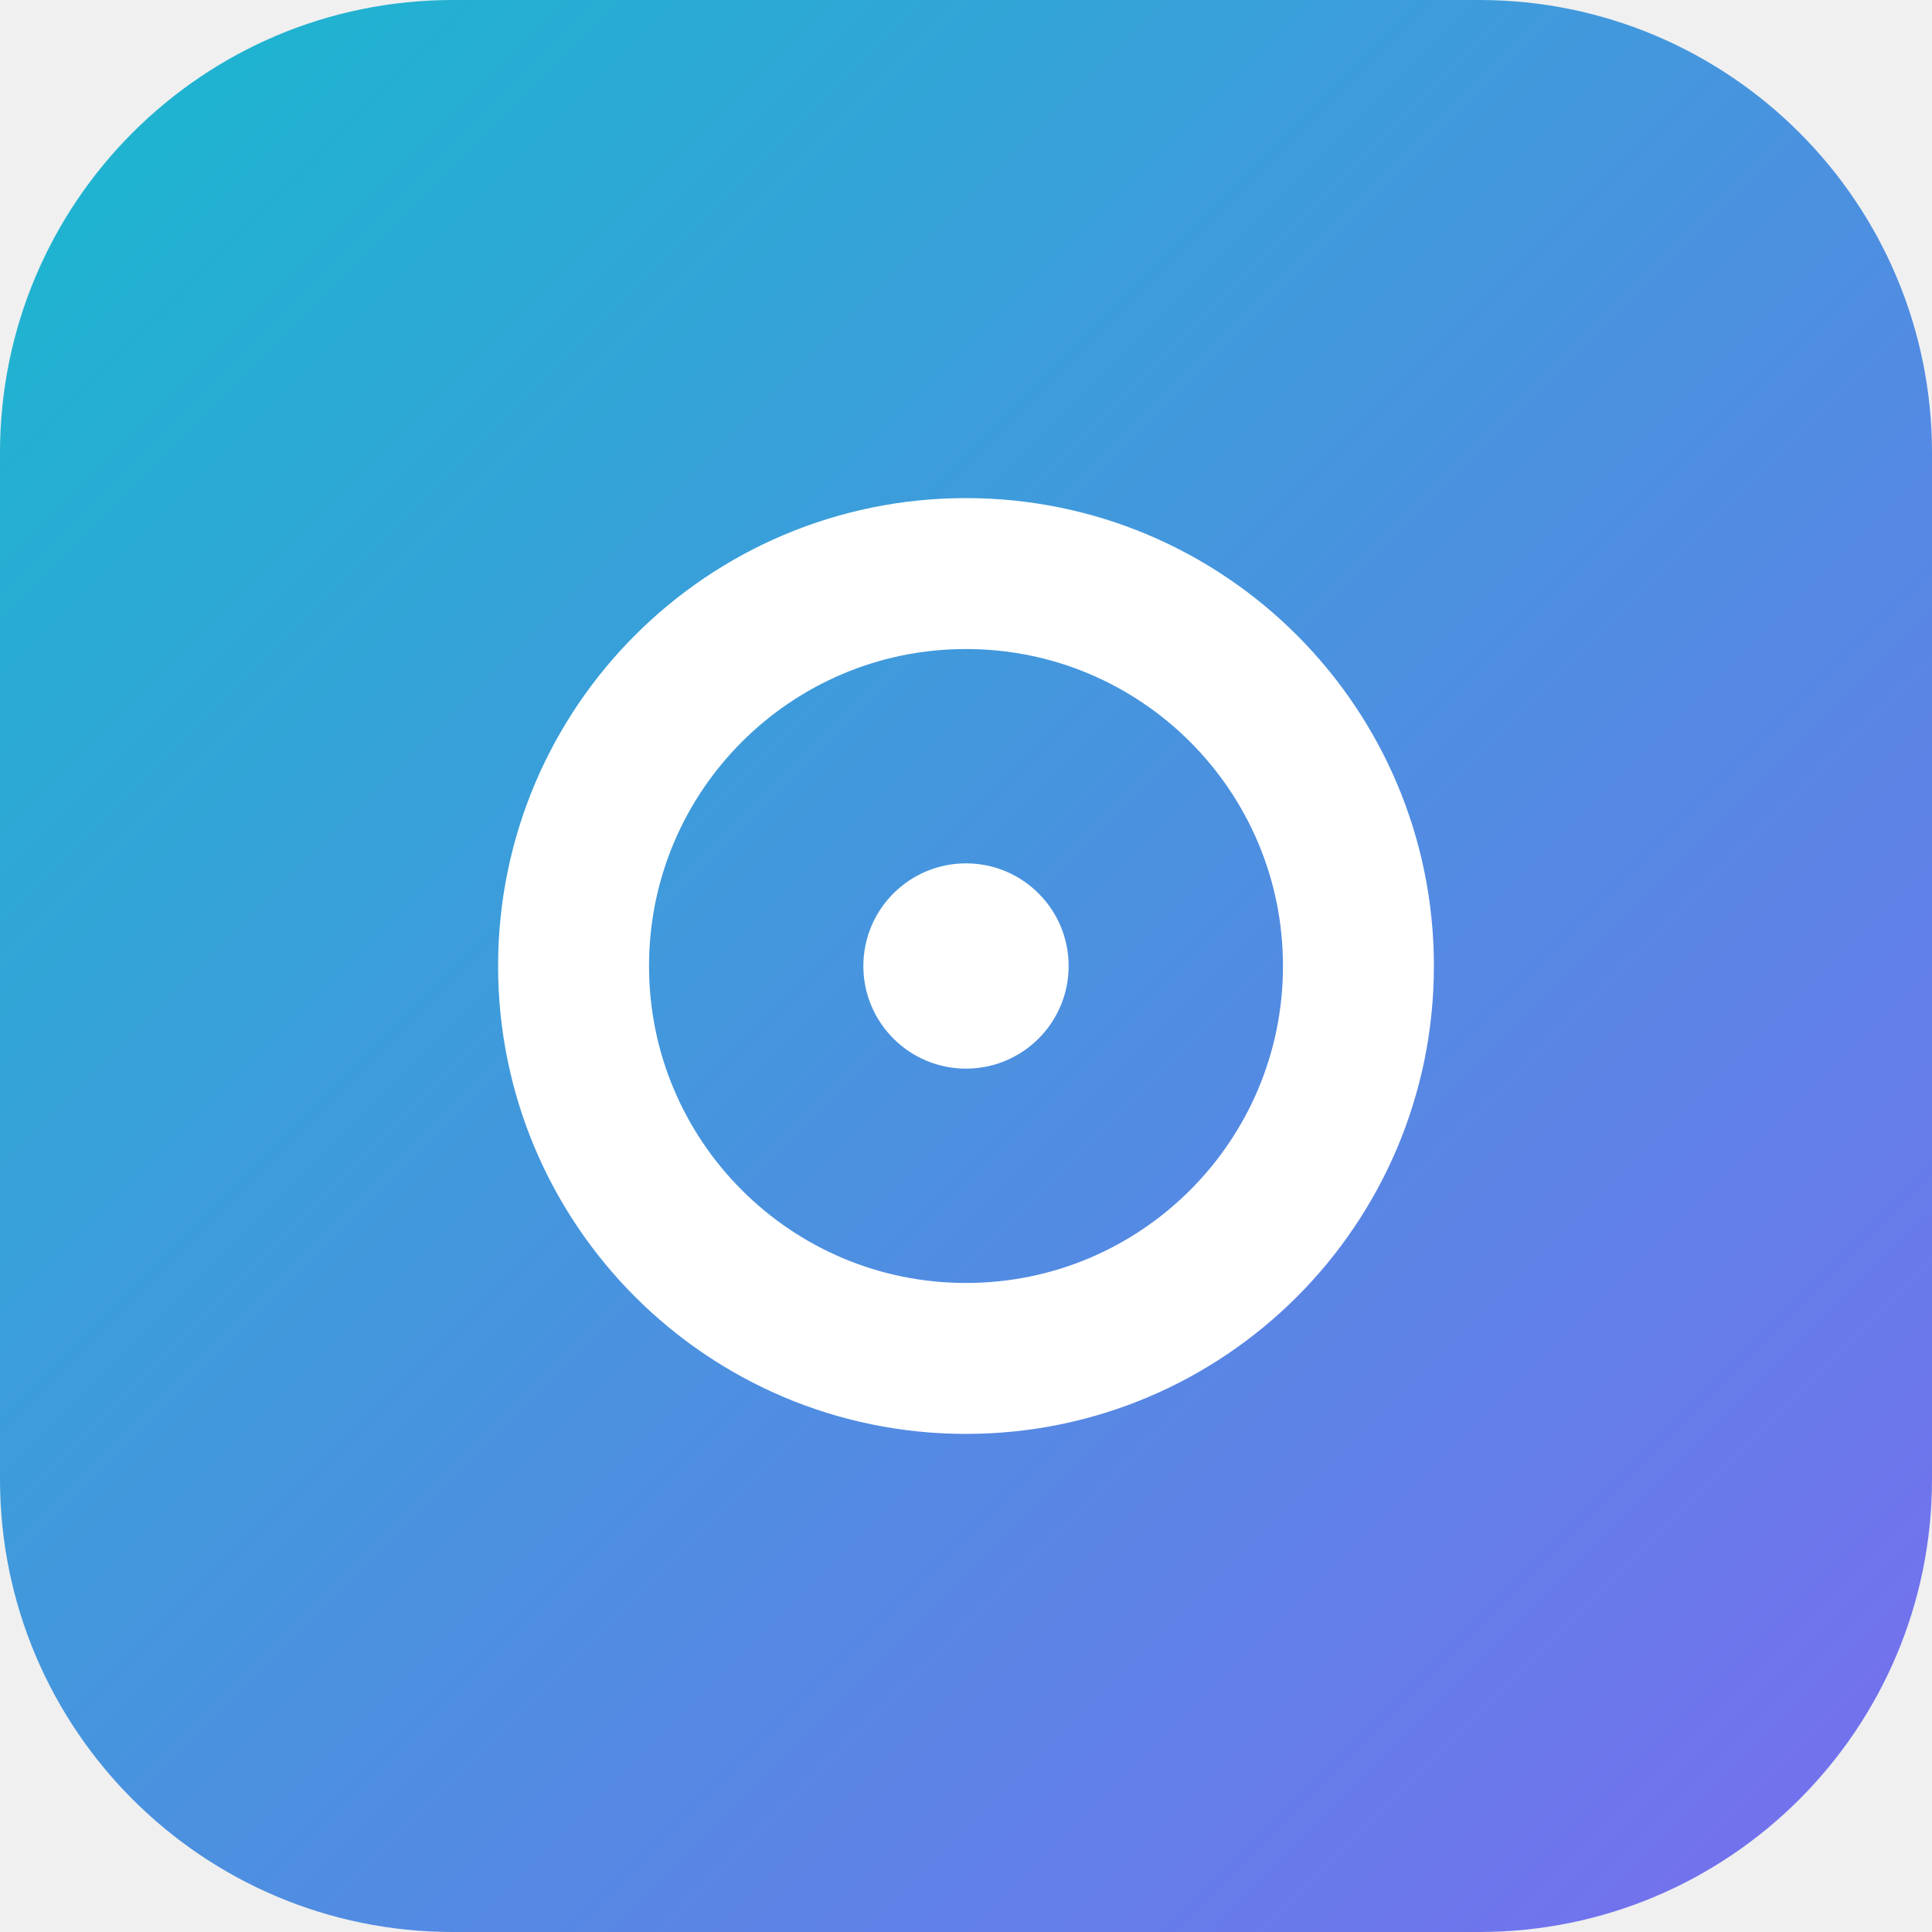
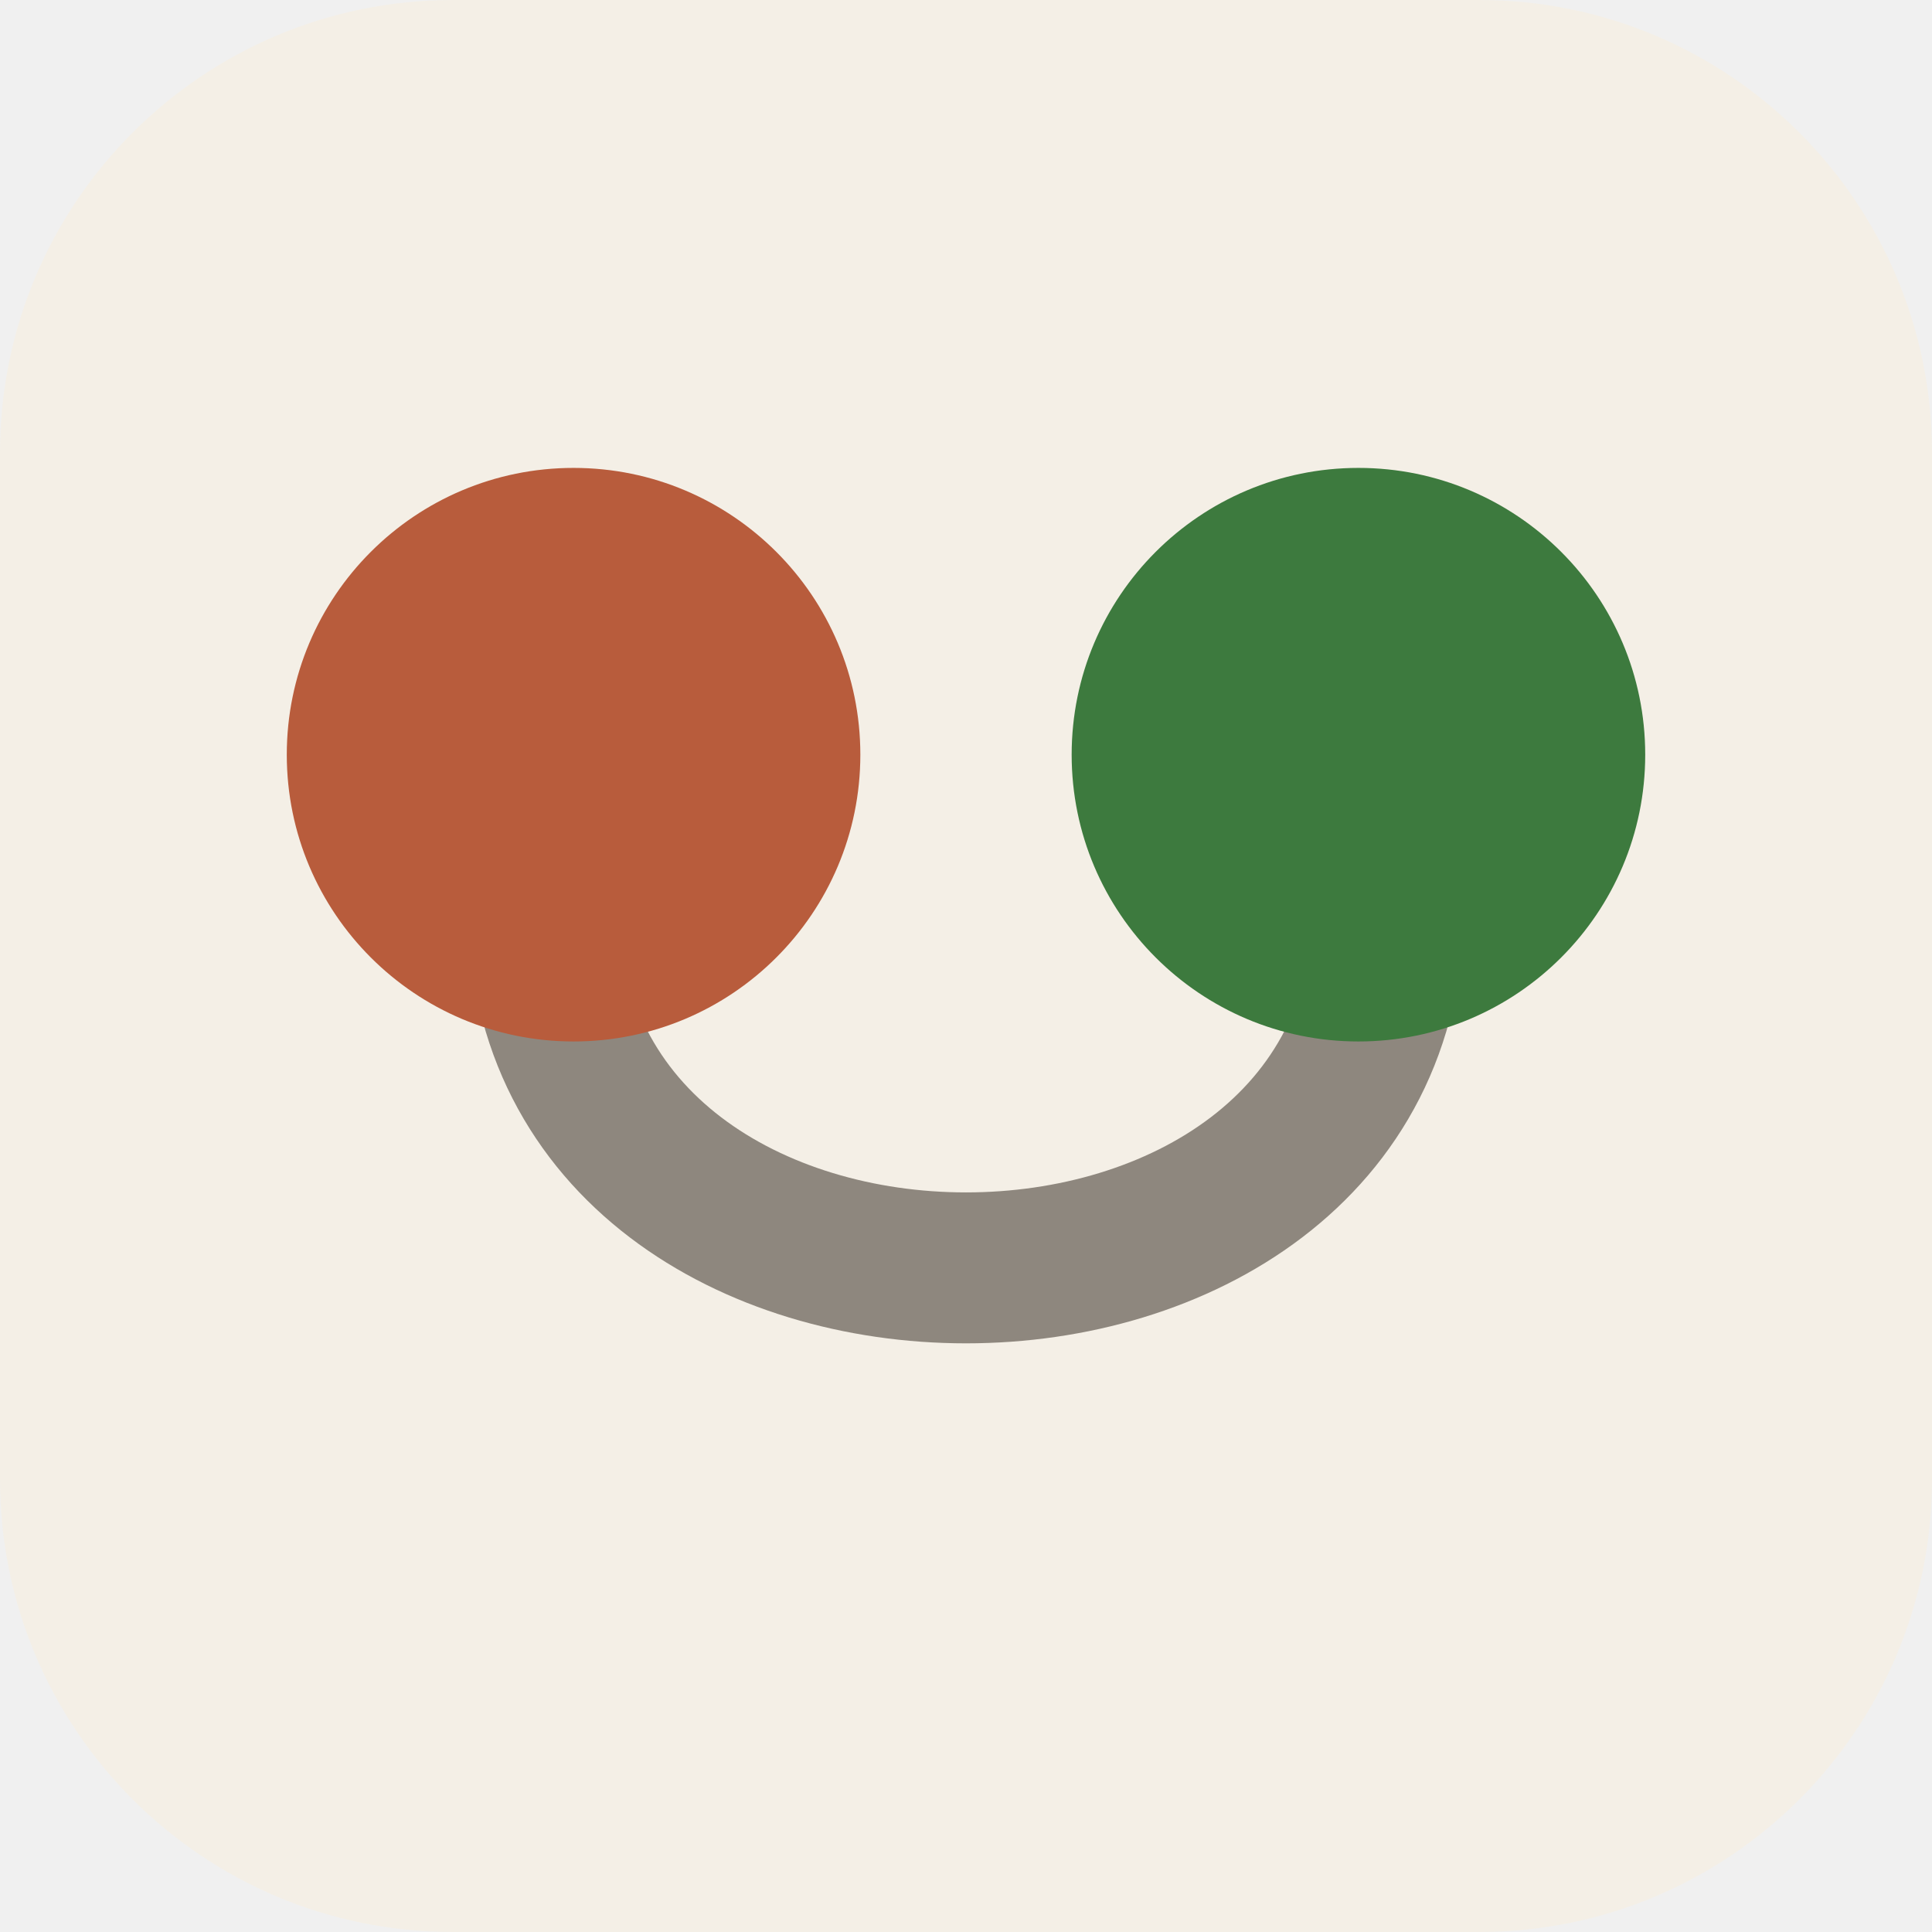
<svg xmlns="http://www.w3.org/2000/svg" width="64" height="64" viewBox="0 0 64 64">
-   <defs>
-     <linearGradient id="g" x1="0" y1="0" x2="1" y2="1">
-       <stop offset="0" stop-color="#18B9CE" />
-       <stop offset="1" stop-color="#7A6CF0" />
-     </linearGradient>
-   </defs>
-   <rect width="64" height="64" rx="15" fill="url(#g)" />
-   <circle cx="32" cy="32" r="13" fill="none" stroke="#fff" stroke-width="5" />
-   <circle cx="32" cy="32" r="3.4" fill="#fff" />
+   <rect width="64" height="64" rx="15" fill="#F4EFE6" />
+   <path d="M18 30 C18 46 46 46 46 30" fill="none" stroke="#8E877E" stroke-width="5" stroke-linecap="round" />
+   <circle cx="19" cy="25" r="9.5" fill="#B85C3C" />
+   <circle cx="45" cy="25" r="9.5" fill="#3D7A3E" />
</svg>
